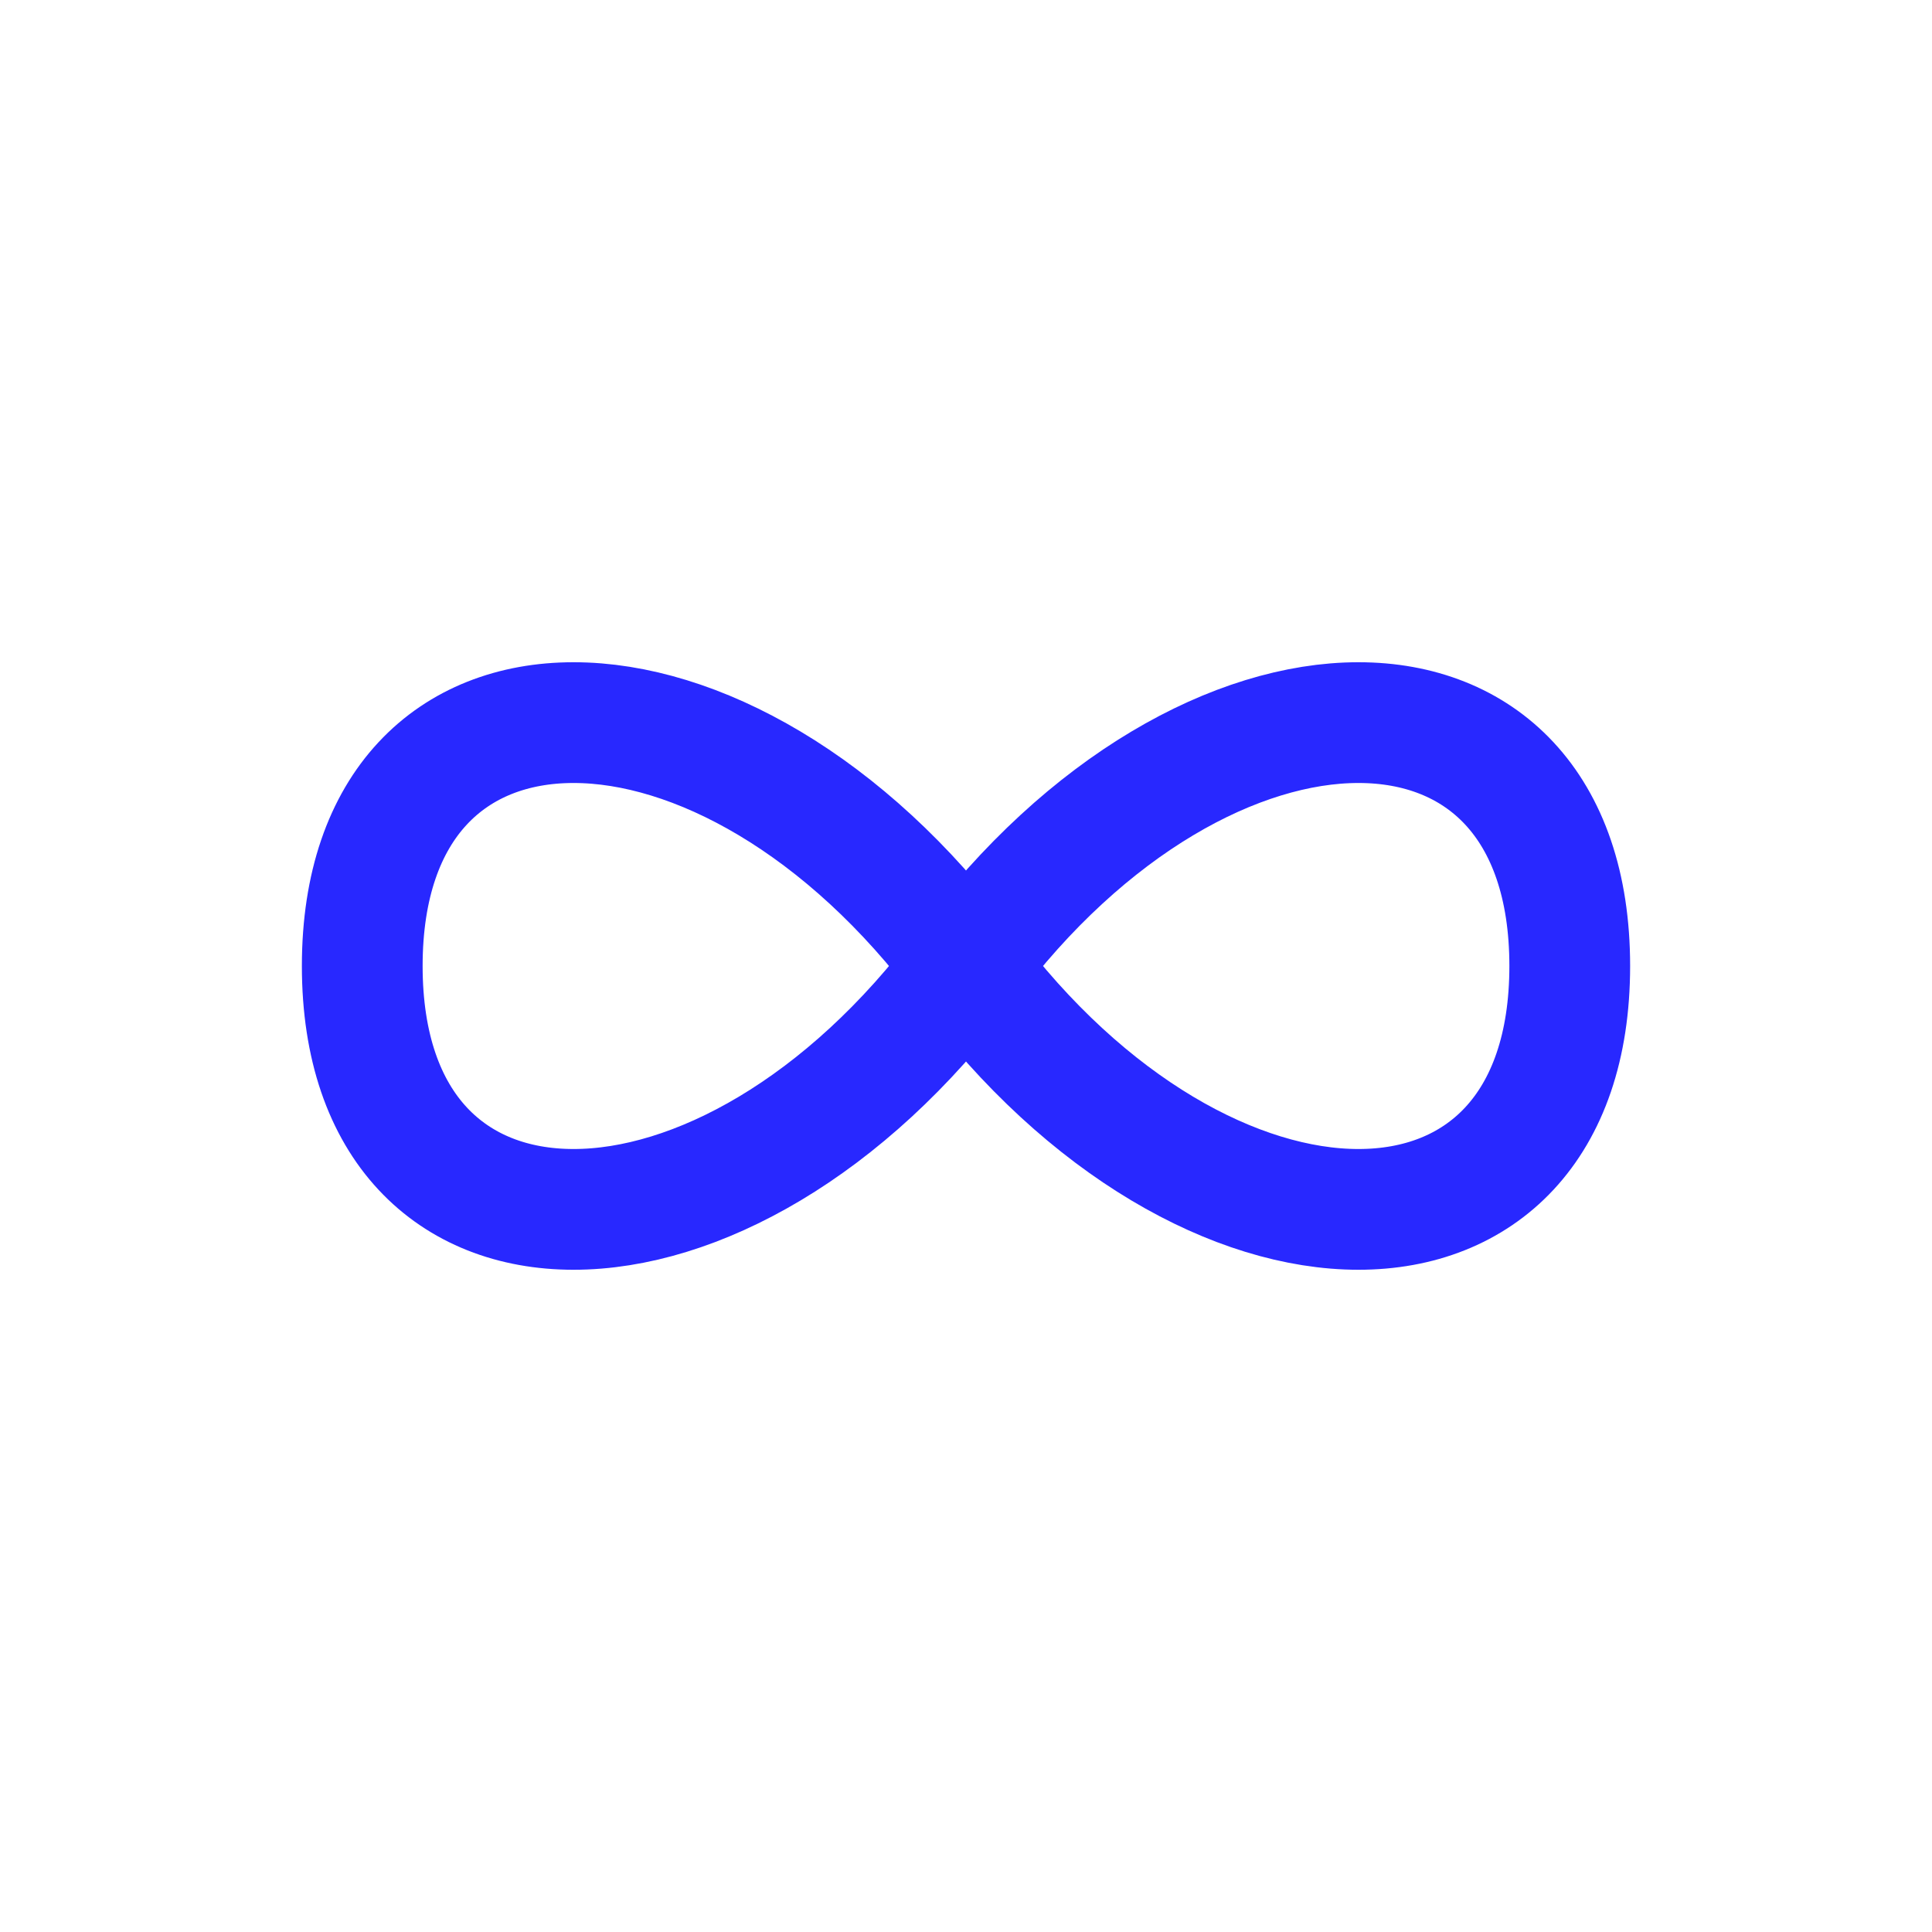
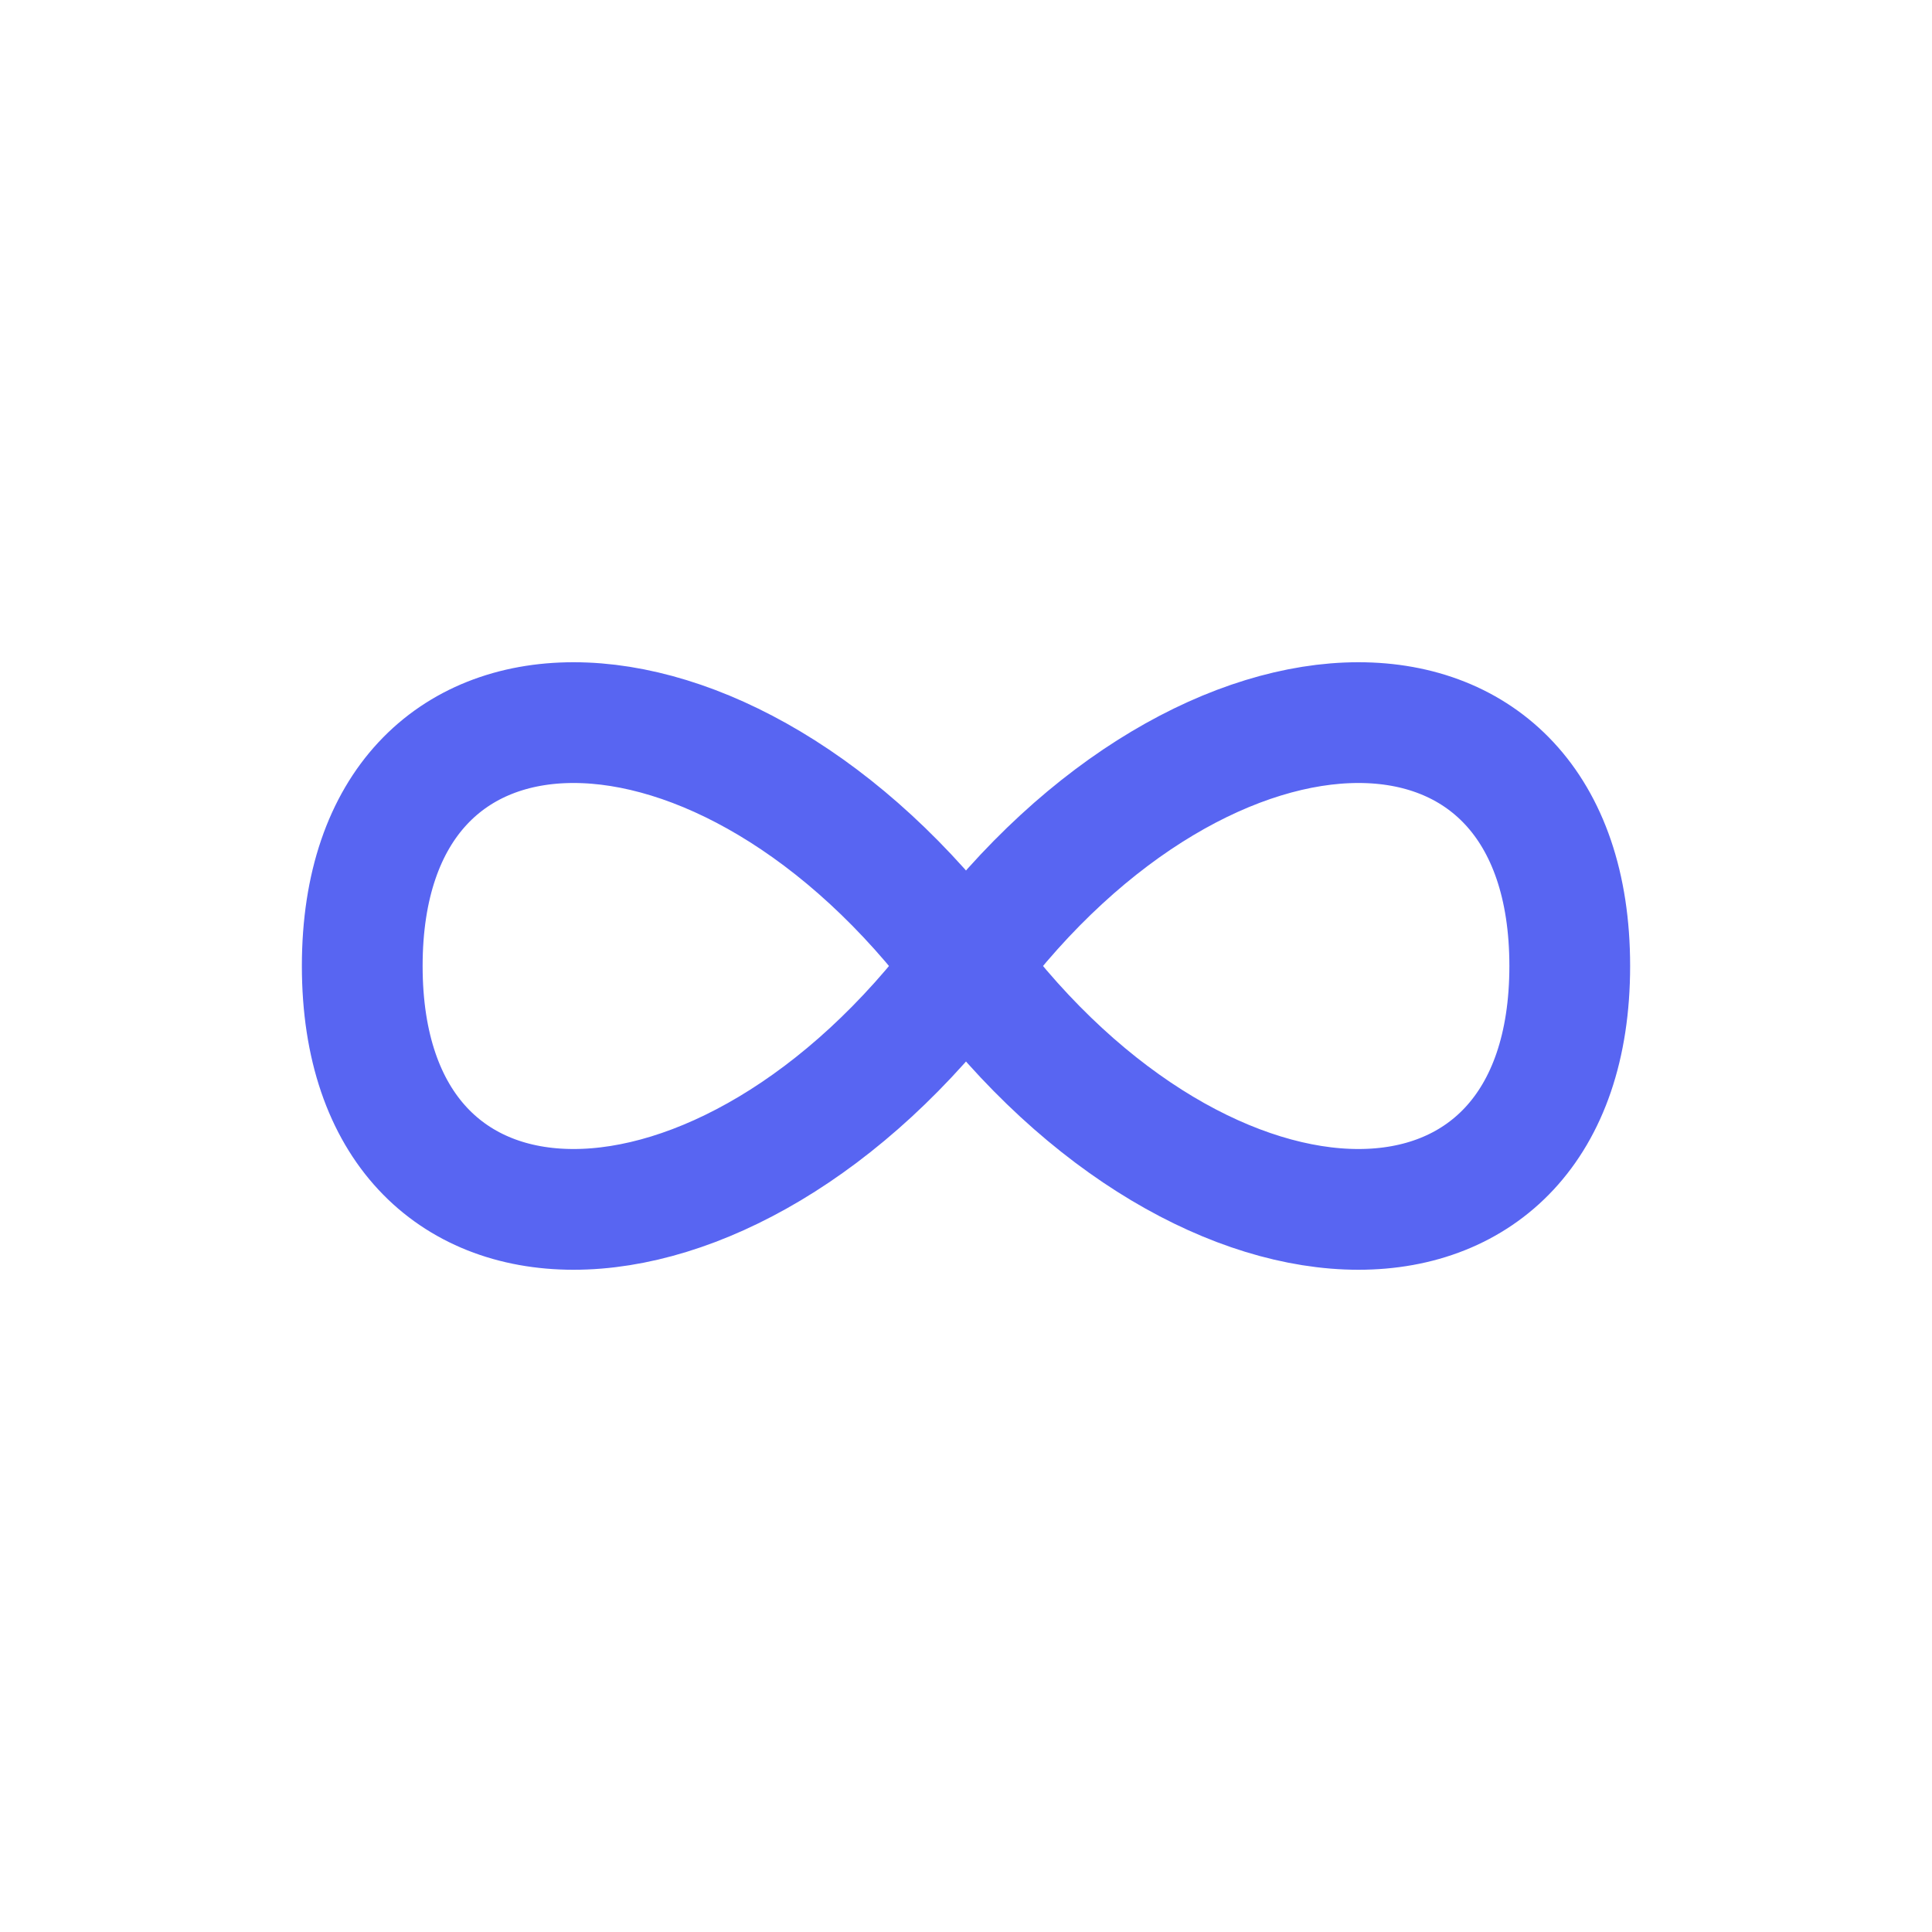
<svg xmlns="http://www.w3.org/2000/svg" viewBox="0 0 512 512" role="img" aria-labelledby="title" version="1.1" id="svg1">
  <defs id="defs1" />
-   <path d="M96 256C96 170 192 170 256 256C320 342 416 342 416 256C416 170 320 170 256 256C192 342 96 342 96 256Z" fill="none" stroke="#000000" stroke-width="32" stroke-linecap="round" stroke-linejoin="round" id="path1" style="fill:none;fill-opacity:1;stroke:#2828ff;stroke-opacity:1" />
+   <path d="M96 256C96 170 192 170 256 256C320 342 416 342 416 256C416 170 320 170 256 256C192 342 96 342 96 256Z" fill="none" stroke="#000000" stroke-width="32" stroke-linecap="round" stroke-linejoin="round" id="path1" style="fill:none;fill-opacity:1;stroke:#5865F2;stroke-opacity:1" />
</svg>
